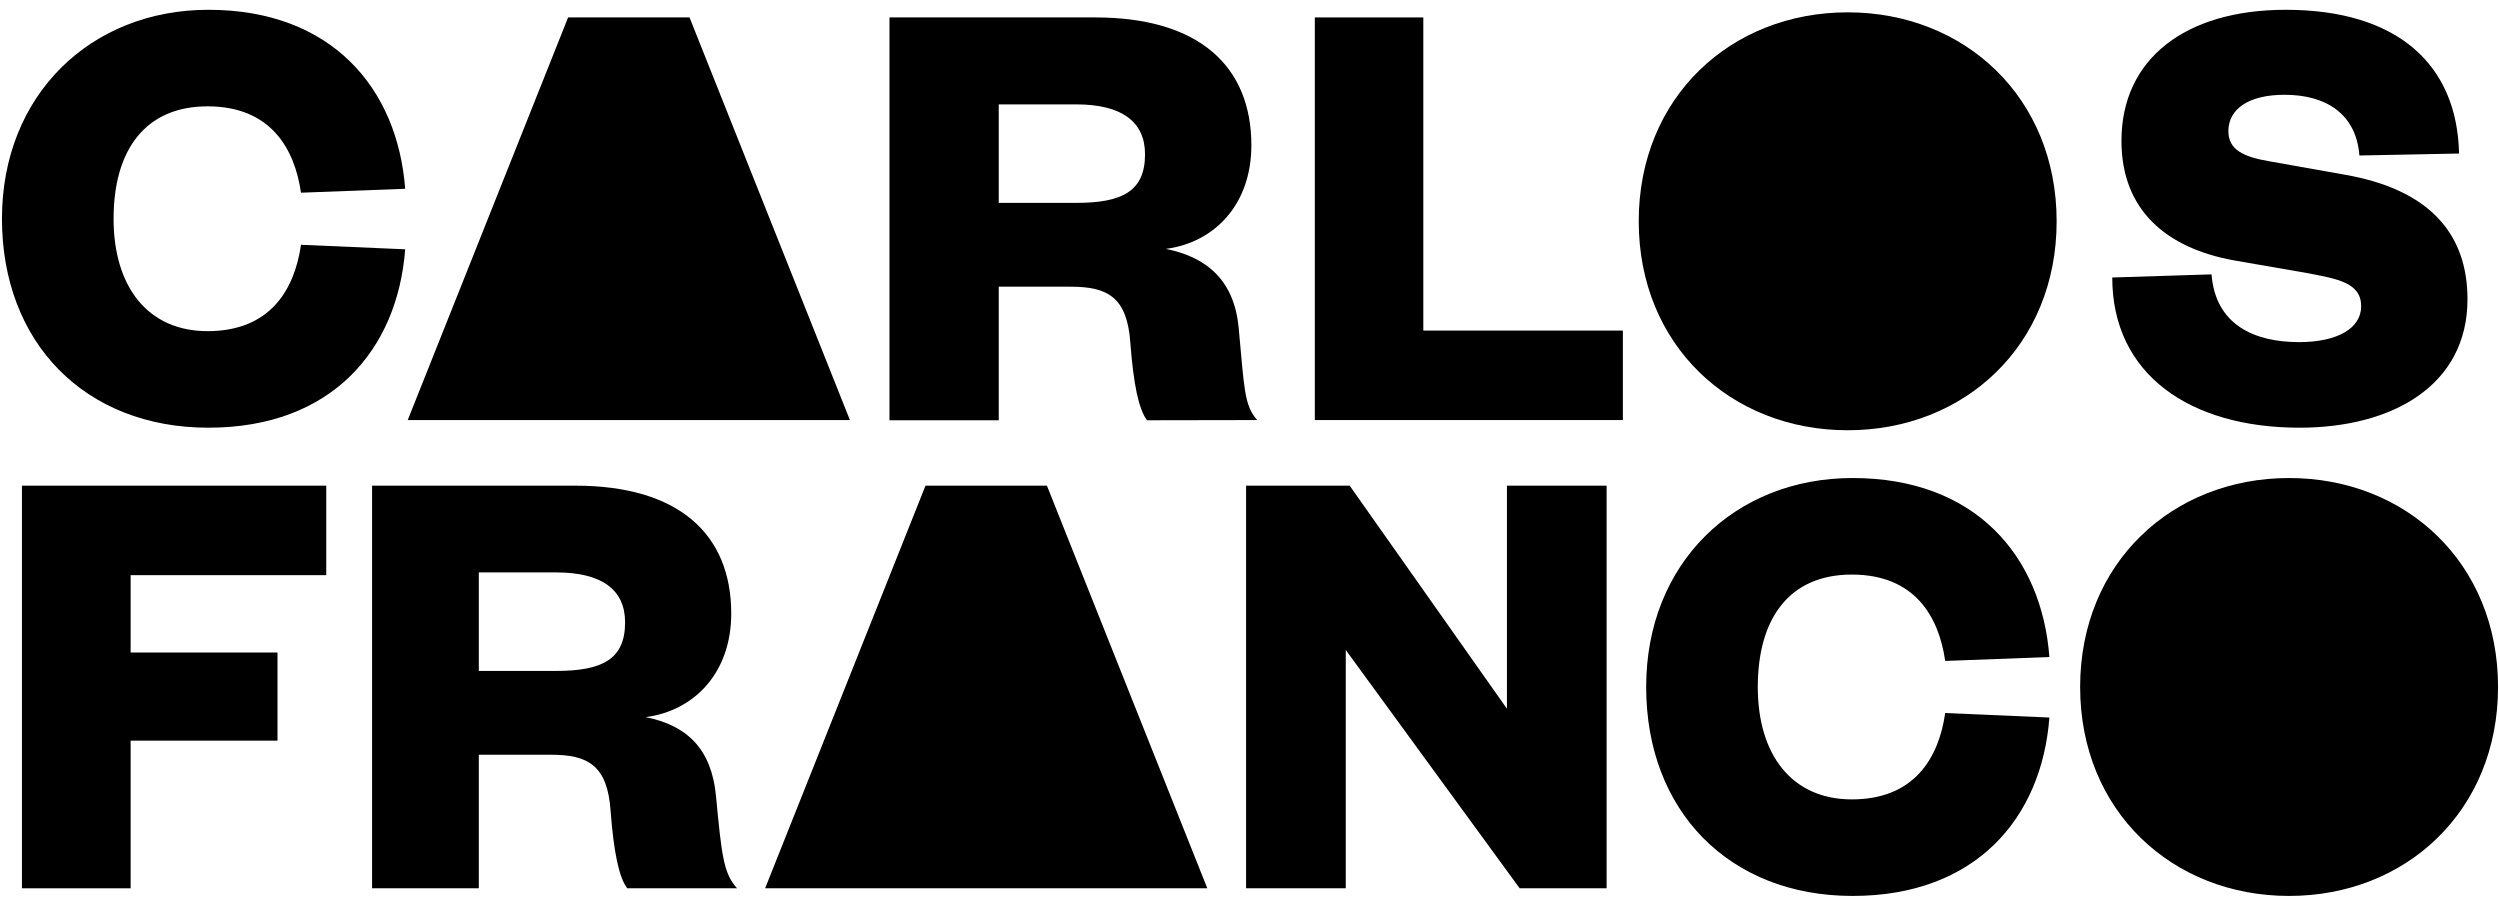
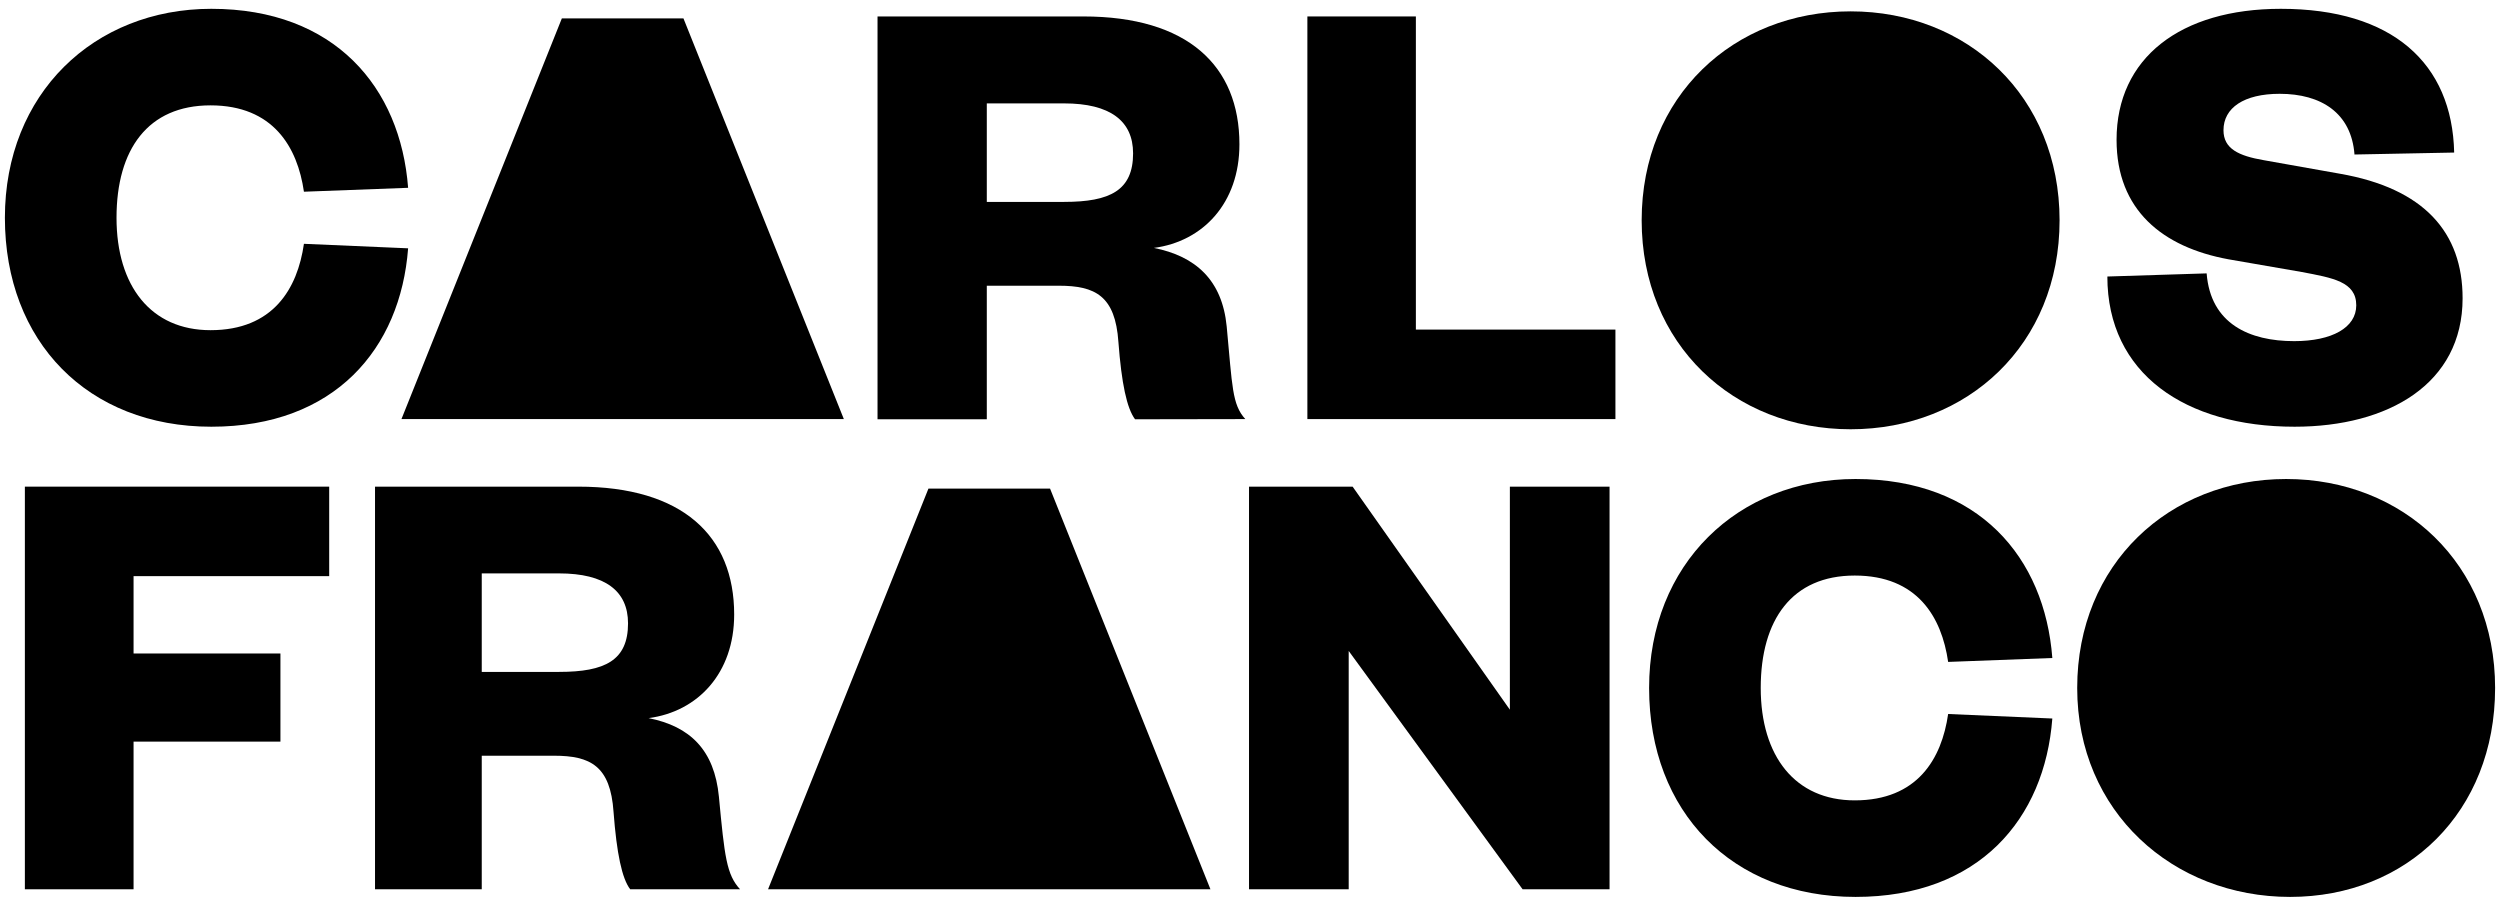
<svg xmlns="http://www.w3.org/2000/svg" version="1.0" id="a" x="0px" y="0px" viewBox="0 0 1276.6 462.5" style="enable-background:new 0 0 1276.6 462.5;" xml:space="preserve">
+   <style type="text/css">
+ 	.st0{display:none;}
+ 	.st1{display:inline;}
+ </style>
  <g>
-     <path d="M106.4,5c63,0,96.6,40.1,100.5,91.4l-53.2,2c-3.3-22.8-15.7-44.1-47.7-44.1s-48,22.5-48,57.4s17.6,57.4,48,57.4   c32,0,44.4-21.2,47.7-44.1l53.2,2.3c-3.9,51.3-37.5,91.1-100.5,91.1S1,175,1,111.7S46.4,5,106.4,5z" />
-     <path d="M264,214.5h-55.8L290.1,8.9h62l0,0l81.9,205.6H375" />
-     <path d="M549.5,103.6c23.5,0,35.2-5.9,35.2-24.8c0-16.6-11.8-25.5-35.2-25.5H510v50.3L549.5,103.6L549.5,103.6z M585.7,214.6   c-4.2-5.6-6.9-18.3-8.5-39.5c-1.6-23.5-11.8-28.7-30.4-28.7H510v68.2h-55.8V8.9h105.1c53.2,0,79.7,25.1,79.7,65.3   c0,30-18.6,49.6-43.7,52.9c21.2,4.2,34.9,16.3,37.2,40.1c2.9,30.7,2.7,39.8,9.5,47.3L585.7,214.6L585.7,214.6z" />
-     <polygon points="726.8,8.9 726.8,168.8 828.7,168.8 828.7,214.5 671.4,214.5 671.4,8.9  " />
-     <path d="M943.5,219.7c-59.7,0-106.7-43.4-106.7-106.7S883.8,6.3,943.5,6.3s106.7,43.4,106.7,106.7S1003.3,219.7,943.5,219.7   L943.5,219.7z" />
-     <path d="M1129.3,140.1c2,25.8,21.9,34.6,44.7,34.6c19.3,0,31.7-6.9,31.7-18.3c0-12.1-12.1-14-27.8-17l-37.5-6.5   c-33.6-6.2-57.1-25.1-57.1-61c0-41.8,32.6-66.9,83.9-66.9c56.8,0,87.5,27.7,88.5,73.4l-50.9,1c-1.6-21.2-17-31-38.2-31   c-18.3,0-28.7,7.2-28.7,18.6c0,9.5,7.8,13.1,20.6,15.3l38.8,6.9c43.1,7.5,62.7,30,62.7,63.6c0,43.7-37.9,65.6-85.8,65.6   c-55.8,0-95.6-27.1-95.6-76.7L1129.3,140.1L1129.3,140.1z" />
-     <polygon points="11.2,453.6 11.2,248 166.6,248 166.6,293.7 66.7,293.7 66.7,333.2 141.7,333.2 141.7,378.2 66.7,378.2 66.7,453.6     " />
-     <path d="M284,342.6c23.5,0,35.2-5.9,35.2-24.8c0-16.6-11.8-25.5-35.2-25.5h-39.5v50.3L284,342.6L284,342.6z M320.3,453.6   c-4.2-5.5-6.9-18.3-8.5-39.5c-1.6-23.5-11.8-28.7-30.4-28.7h-36.9v68.2H190V248h103.8c53.2,0,79.6,25.1,79.6,65.3   c0,30-18.6,49.6-43.7,52.9c21.2,4.2,33.6,16.3,35.9,40.1c2.9,30.7,3.9,39.8,10.8,47.3L320.3,453.6L320.3,453.6z" />
-     <path d="M446.5,453.6h-55.8L472.6,248h62l0,0l81.9,205.6h-59.1" />
-     <polygon points="769.5,361.9 769.5,248 820.4,248 820.4,453.6 776,453.6 687.2,331.9 687.2,453.6 636.3,453.6 636.3,248 689.2,248     " />
-     <path d="M946,244.1c63,0,96.6,40.1,100.5,91.4l-53.2,2c-3.3-22.9-15.7-44.1-47.7-44.1s-48,22.5-48,57.4s17.6,57.4,48,57.4   c32,0,44.4-21.2,47.7-44.1l53.2,2.3c-3.9,51.3-37.5,91.1-100.5,91.1s-105.4-43.4-105.4-106.7S885.9,244.1,946,244.1z" />
-     <path d="M1168.9,457.5c-59.7,0-106.7-43.4-106.7-106.7s47-106.7,106.7-106.7s106.7,43.4,106.7,106.7S1228.6,457.5,1168.9,457.5z" />
+     <g>
+       <path d="M107.9,4.5c63,0,96.6,40.1,100.5,91.4l-53.2,2c-3.3-22.8-15.7-44.1-47.7-44.1s-48,22.5-48,57.4s17.6,57.4,48,57.4    c32,0,44.4-21.2,47.7-44.1l53.2,2.3c-3.9,51.3-37.5,91.1-100.5,91.1S2.5,174.5,2.5,111.2S47.9,4.5,107.9,4.5z" />
+       <path d="M543.4,103.1c23.5,0,35.2-5.9,35.2-24.8c0-16.6-11.8-25.5-35.2-25.5h-39.5v50.3L543.4,103.1L543.4,103.1z M579.6,214.1    c-4.2-5.6-6.9-18.3-8.5-39.5c-1.6-23.5-11.8-28.7-30.4-28.7h-36.8v68.2h-55.8V8.4h105.1c53.2,0,79.7,25.1,79.7,65.3    c0,30-18.6,49.6-43.7,52.9c21.2,4.2,34.9,16.3,37.2,40.1c2.9,30.7,2.7,39.8,9.5,47.3L579.6,214.1L579.6,214.1z" />
+       <polygon points="723,8.4 723,168.3 824.9,168.3 824.9,214 667.6,214 667.6,8.4   " />
+       <path d="M945,219.2c-59.7,0-106.7-43.4-106.7-106.7S885.3,5.8,945,5.8s106.7,43.4,106.7,106.7S1004.8,219.2,945,219.2L945,219.2z" />
+       <path d="M1126.8,139.6c2,25.8,21.9,34.6,44.7,34.6c19.3,0,31.7-6.9,31.7-18.3c0-12.1-12.1-14-27.8-17l-37.5-6.5    c-33.6-6.2-57.1-25.1-57.1-61c0-41.8,32.6-66.9,83.9-66.9c56.8,0,87.5,27.7,88.5,73.4l-50.9,1c-1.6-21.2-17-31-38.2-31    c-18.3,0-28.7,7.2-28.7,18.6c0,9.5,7.8,13.1,20.6,15.3l38.8,6.9c43.1,7.5,62.7,30,62.7,63.6c0,43.7-37.9,65.6-85.8,65.6    c-55.8,0-95.6-27.1-95.6-76.7L1126.8,139.6L1126.8,139.6z" />
+       <polygon points="12.7,454.1 12.7,248.5 168.1,248.5 168.1,294.2 68.2,294.2 68.2,333.7 143.2,333.7 143.2,378.7 68.2,378.7     68.2,454.1   " />
+       <path d="M285.5,343.1c23.5,0,35.2-5.9,35.2-24.8c0-16.6-11.8-25.5-35.2-25.5H246v50.3H285.5L285.5,343.1z M321.8,454.1    c-4.2-5.5-6.9-18.3-8.5-39.5c-1.6-23.5-11.8-28.7-30.4-28.7H246v68.2h-54.5V248.5h103.8c53.2,0,79.6,25.1,79.6,65.3    c0,30-18.6,49.6-43.7,52.9c21.2,4.2,33.6,16.3,35.9,40.1c2.9,30.7,3.9,39.8,10.8,47.3L321.8,454.1L321.8,454.1z" />
+       <g>
+         <polygon points="349,9.4 286.9,9.4 205,214 260.8,214 371.8,214 430.9,214    " />
+         <polygon points="536.2,249.5 474.1,249.5 392.2,454.1 448,454.1 559,454.1 618.1,454.1    " />
+       </g>
+       <polygon points="771,362.4 771,248.5 821.9,248.5 821.9,454.1 777.5,454.1 688.7,332.4 688.7,454.1 637.8,454.1 637.8,248.5     690.7,248.5   " />
+       <path d="M947.5,244.6c63,0,96.6,40.1,100.5,91.4l-53.2,2c-3.3-22.9-15.7-44.1-47.7-44.1s-48,22.5-48,57.4s17.6,57.4,48,57.4    c32,0,44.4-21.2,47.7-44.1l53.2,2.3c-3.9,51.3-37.5,91.1-100.5,91.1s-105.4-43.4-105.4-106.7S887.4,244.6,947.5,244.6z" />
+       <path d="M1169.4,458c-59.7,0-108.7-43.4-108.7-106.7s47-106.7,106.7-106.7s106.7,43.4,106.7,106.7S1229.1,458,1169.4,458z" />
+     </g>
+     <g class="st0">
+       <polygon class="st1" points="349,650.3 286.9,650.3 205,854.9 260.8,854.9 371.8,854.9 430.9,854.9   " />
+       <path class="st1" d="M525.6,860.1c-59.7,0-106.7-43.4-106.7-106.7s47-106.7,106.7-106.7c59.7,0,106.7,43.4,106.7,106.7    S585.4,860.1,525.6,860.1L525.6,860.1z" />
+       <polygon class="st1" points="456.6,872.2 394.5,872.2 314.6,1078.8 370.4,1078.8 481.4,1078.8 540.5,1078.8   " />
+       <path class="st1" d="M635.2,1084c-59.7,0-106.7-43.4-106.7-106.7s45-108.7,104.7-108.7c59.7,0,108.7,45.4,108.7,108.7    C741.8,1040.6,695,1084,635.2,1084L635.2,1084z" />
+     </g>
  </g>
</svg>
